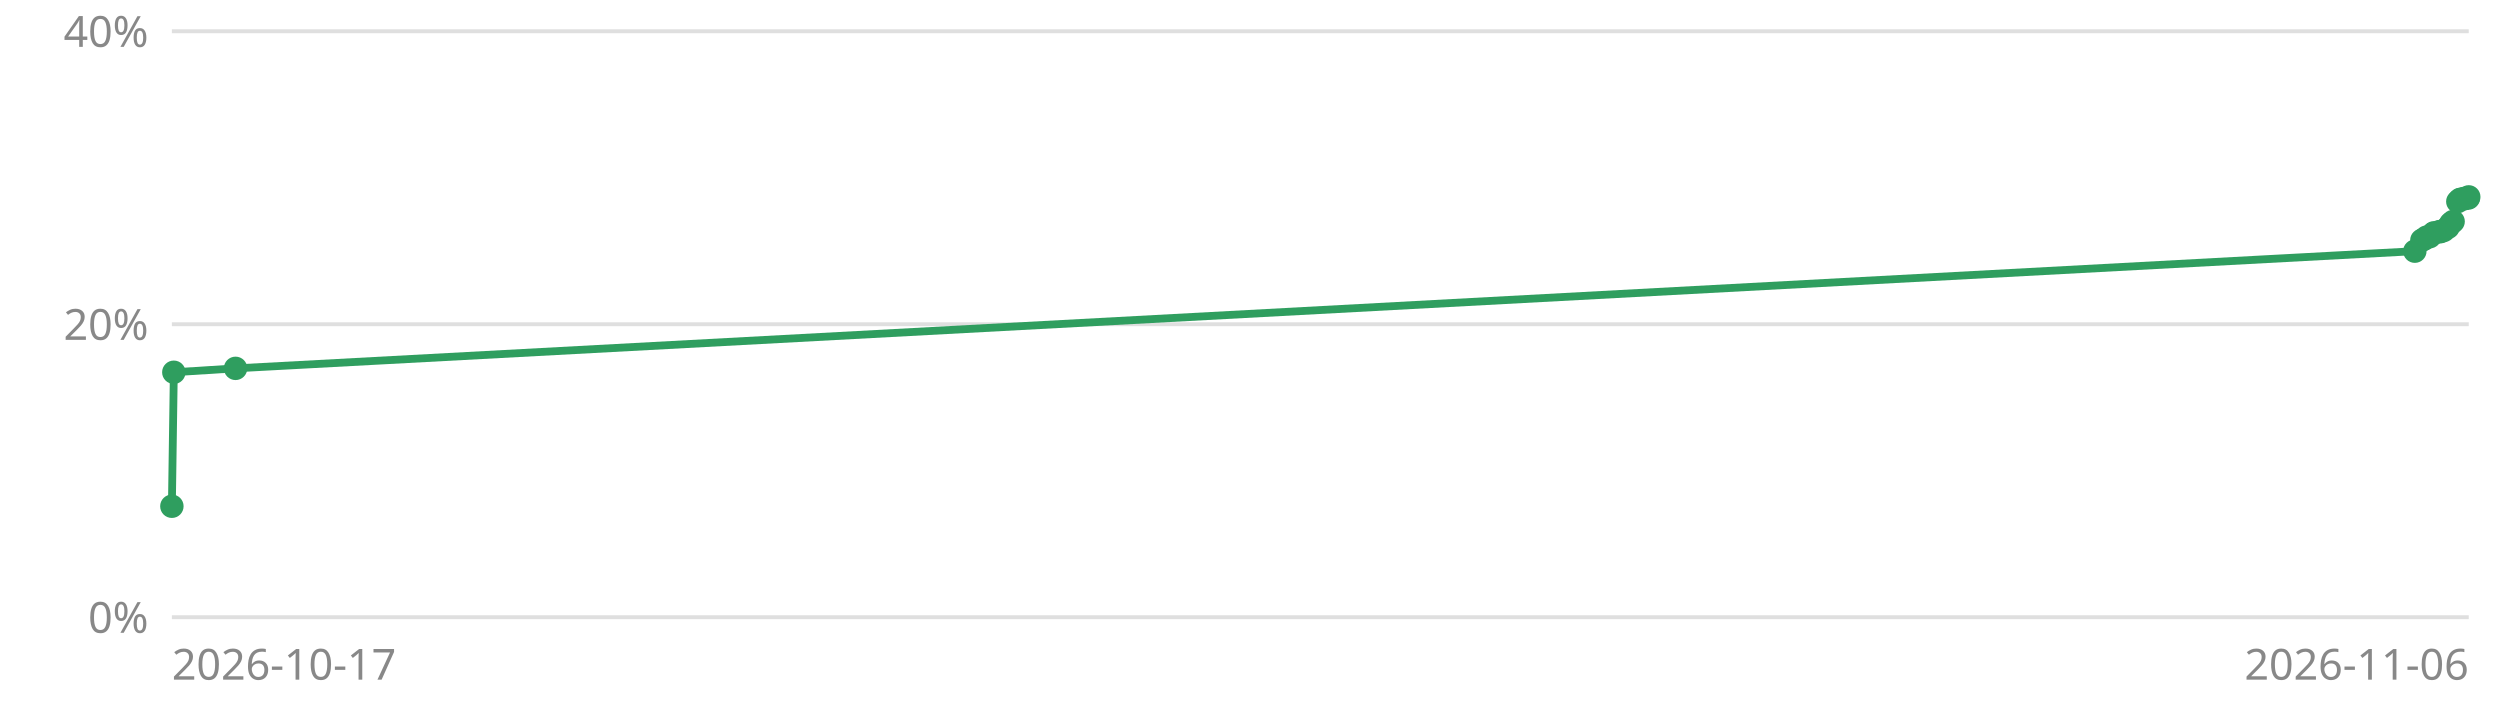
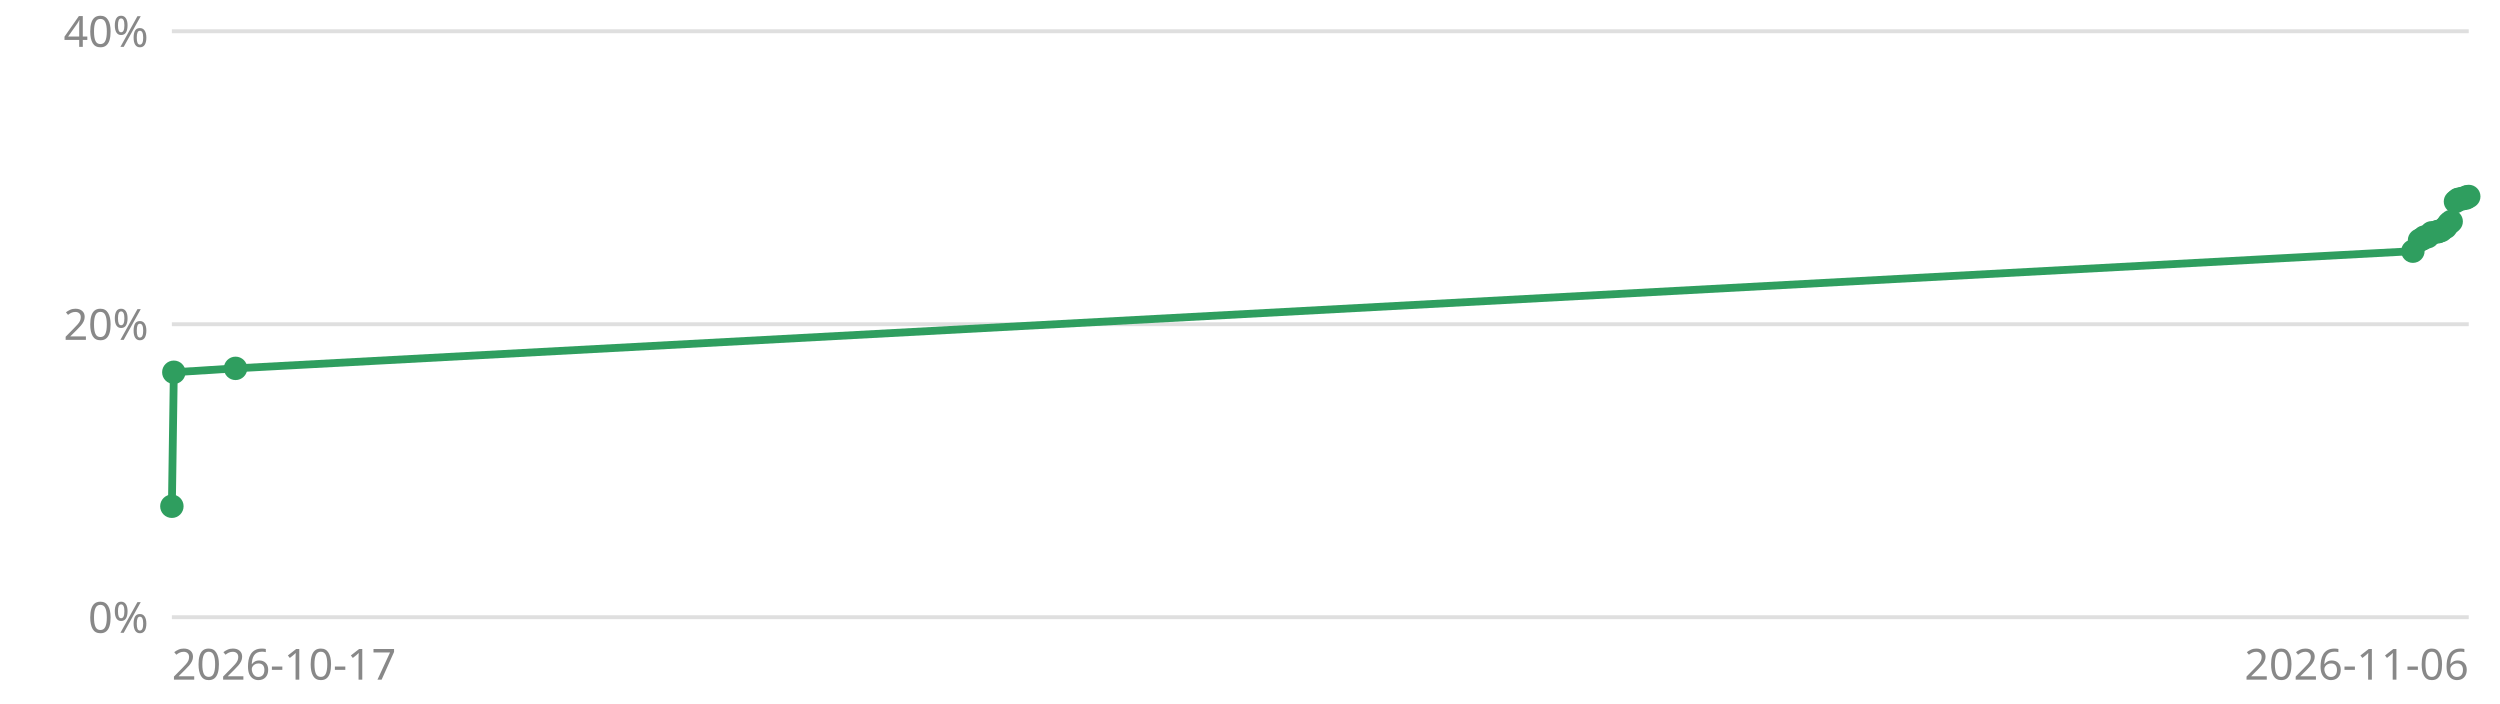
<svg xmlns="http://www.w3.org/2000/svg" viewBox="0 0 640 180" width="640" height="180" font-family="system-ui,sans-serif" font-size="11" fill="#888">
  <line x1="44" x2="632" y1="158.0" y2="158.0" stroke="#8884" />
  <text x="38" y="162.0" text-anchor="end">0%</text>
  <line x1="44" x2="632" y1="83.0" y2="83.0" stroke="#8884" />
  <text x="38" y="87.0" text-anchor="end">20%</text>
  <line x1="44" x2="632" y1="8.0" y2="8.0" stroke="#8884" />
  <text x="38" y="12.0" text-anchor="end">40%</text>
-   <polyline points="44.0,129.6 44.5,95.3 60.3,94.3 618.2,64.3 620.0,61.5 620.6,61.2 621.2,60.7 622.0,60.6 622.9,59.8 623.1,59.6 624.5,59.3 624.8,59.3 625.6,59.0 626.7,58.2 627.4,57.2 628.0,56.7 629.2,51.6 629.7,51.1 630.0,51.0 630.8,50.9 630.9,50.8 631.9,50.7 632.0,50.4" fill="none" stroke="#2f9e5f" stroke-width="2" stroke-linejoin="round" />
+   <polyline points="44.0,129.6 44.5,95.3 60.3,94.3 617.7,64.3 619.4,61.5 620.1,61.2 620.6,60.7 621.5,60.6 622.4,59.8 622.5,59.6 624.0,59.3 624.2,59.3 625.0,59.0 626.1,58.2 626.9,57.2 627.5,56.7 628.6,51.6 629.2,51.1 629.5,51.0 630.3,50.9 630.4,50.8 631.3,50.7 631.5,50.4 632.0,50.3" fill="none" stroke="#2f9e5f" stroke-width="2" stroke-linejoin="round" />
  <g fill="#2f9e5f">
    <circle cx="44.0" cy="129.6" r="3" />
    <circle cx="44.5" cy="95.3" r="3" />
    <circle cx="60.3" cy="94.3" r="3" />
-     <circle cx="618.2" cy="64.3" r="3" />
-     <circle cx="620.0" cy="61.5" r="3" />
-     <circle cx="620.6" cy="61.2" r="3" />
-     <circle cx="621.2" cy="60.7" r="3" />
-     <circle cx="622.0" cy="60.6" r="3" />
-     <circle cx="622.9" cy="59.8" r="3" />
-     <circle cx="623.1" cy="59.6" r="3" />
-     <circle cx="624.5" cy="59.3" r="3" />
-     <circle cx="624.8" cy="59.3" r="3" />
-     <circle cx="625.6" cy="59.0" r="3" />
-     <circle cx="626.7" cy="58.2" r="3" />
-     <circle cx="627.4" cy="57.2" r="3" />
-     <circle cx="628.0" cy="56.7" r="3" />
-     <circle cx="629.2" cy="51.6" r="3" />
-     <circle cx="629.7" cy="51.1" r="3" />
-     <circle cx="630.0" cy="51.0" r="3" />
-     <circle cx="630.8" cy="50.9" r="3" />
-     <circle cx="630.9" cy="50.8" r="3" />
-     <circle cx="631.9" cy="50.7" r="3" />
-     <circle cx="632.0" cy="50.4" r="3" />
+     <circle cx="617.7" cy="64.3" r="3" />
+     <circle cx="619.4" cy="61.5" r="3" />
+     <circle cx="620.1" cy="61.2" r="3" />
+     <circle cx="620.6" cy="60.7" r="3" />
+     <circle cx="621.5" cy="60.6" r="3" />
+     <circle cx="622.4" cy="59.8" r="3" />
+     <circle cx="622.5" cy="59.6" r="3" />
+     <circle cx="624.0" cy="59.3" r="3" />
+     <circle cx="624.2" cy="59.3" r="3" />
+     <circle cx="625.0" cy="59.0" r="3" />
+     <circle cx="626.1" cy="58.2" r="3" />
+     <circle cx="626.9" cy="57.2" r="3" />
+     <circle cx="627.5" cy="56.7" r="3" />
+     <circle cx="628.6" cy="51.6" r="3" />
+     <circle cx="629.2" cy="51.1" r="3" />
+     <circle cx="629.5" cy="51.0" r="3" />
+     <circle cx="630.3" cy="50.9" r="3" />
+     <circle cx="630.4" cy="50.8" r="3" />
+     <circle cx="631.3" cy="50.7" r="3" />
+     <circle cx="631.5" cy="50.4" r="3" />
+     <circle cx="632.0" cy="50.3" r="3" />
  </g>
  <text x="44" y="174">2026-10-17</text>
  <text x="632" y="174" text-anchor="end">2026-11-06</text>
</svg>
